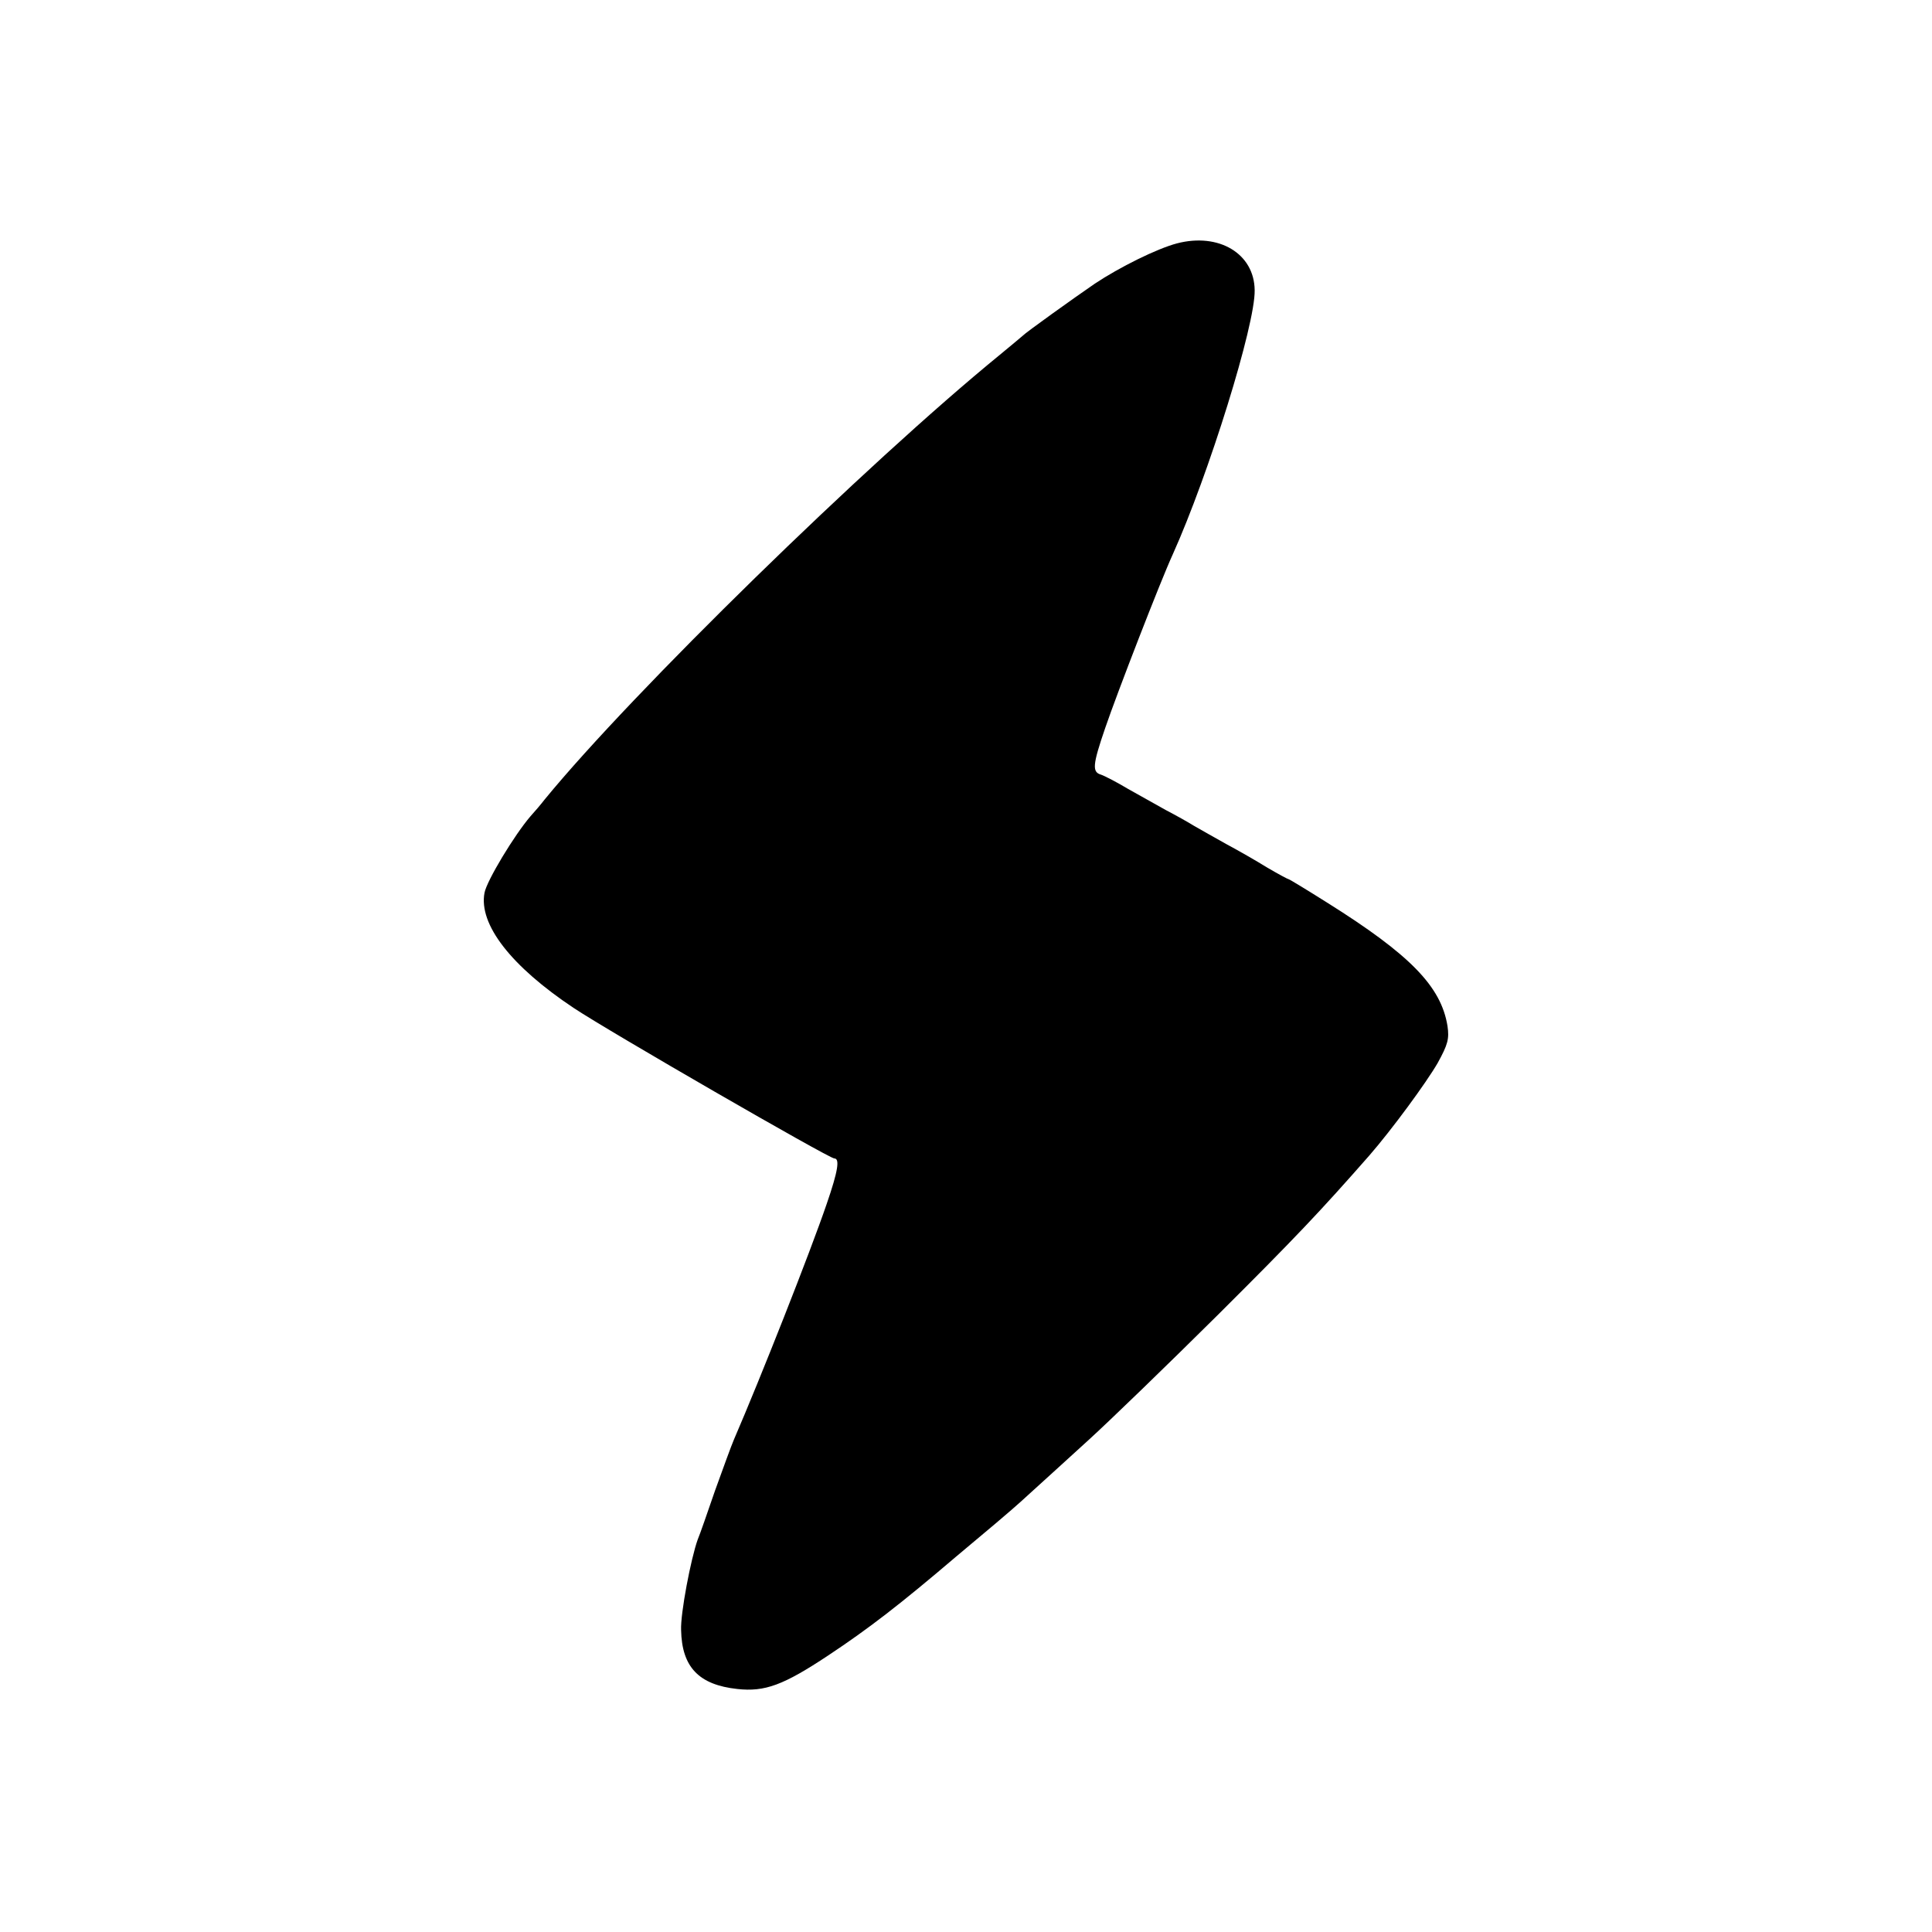
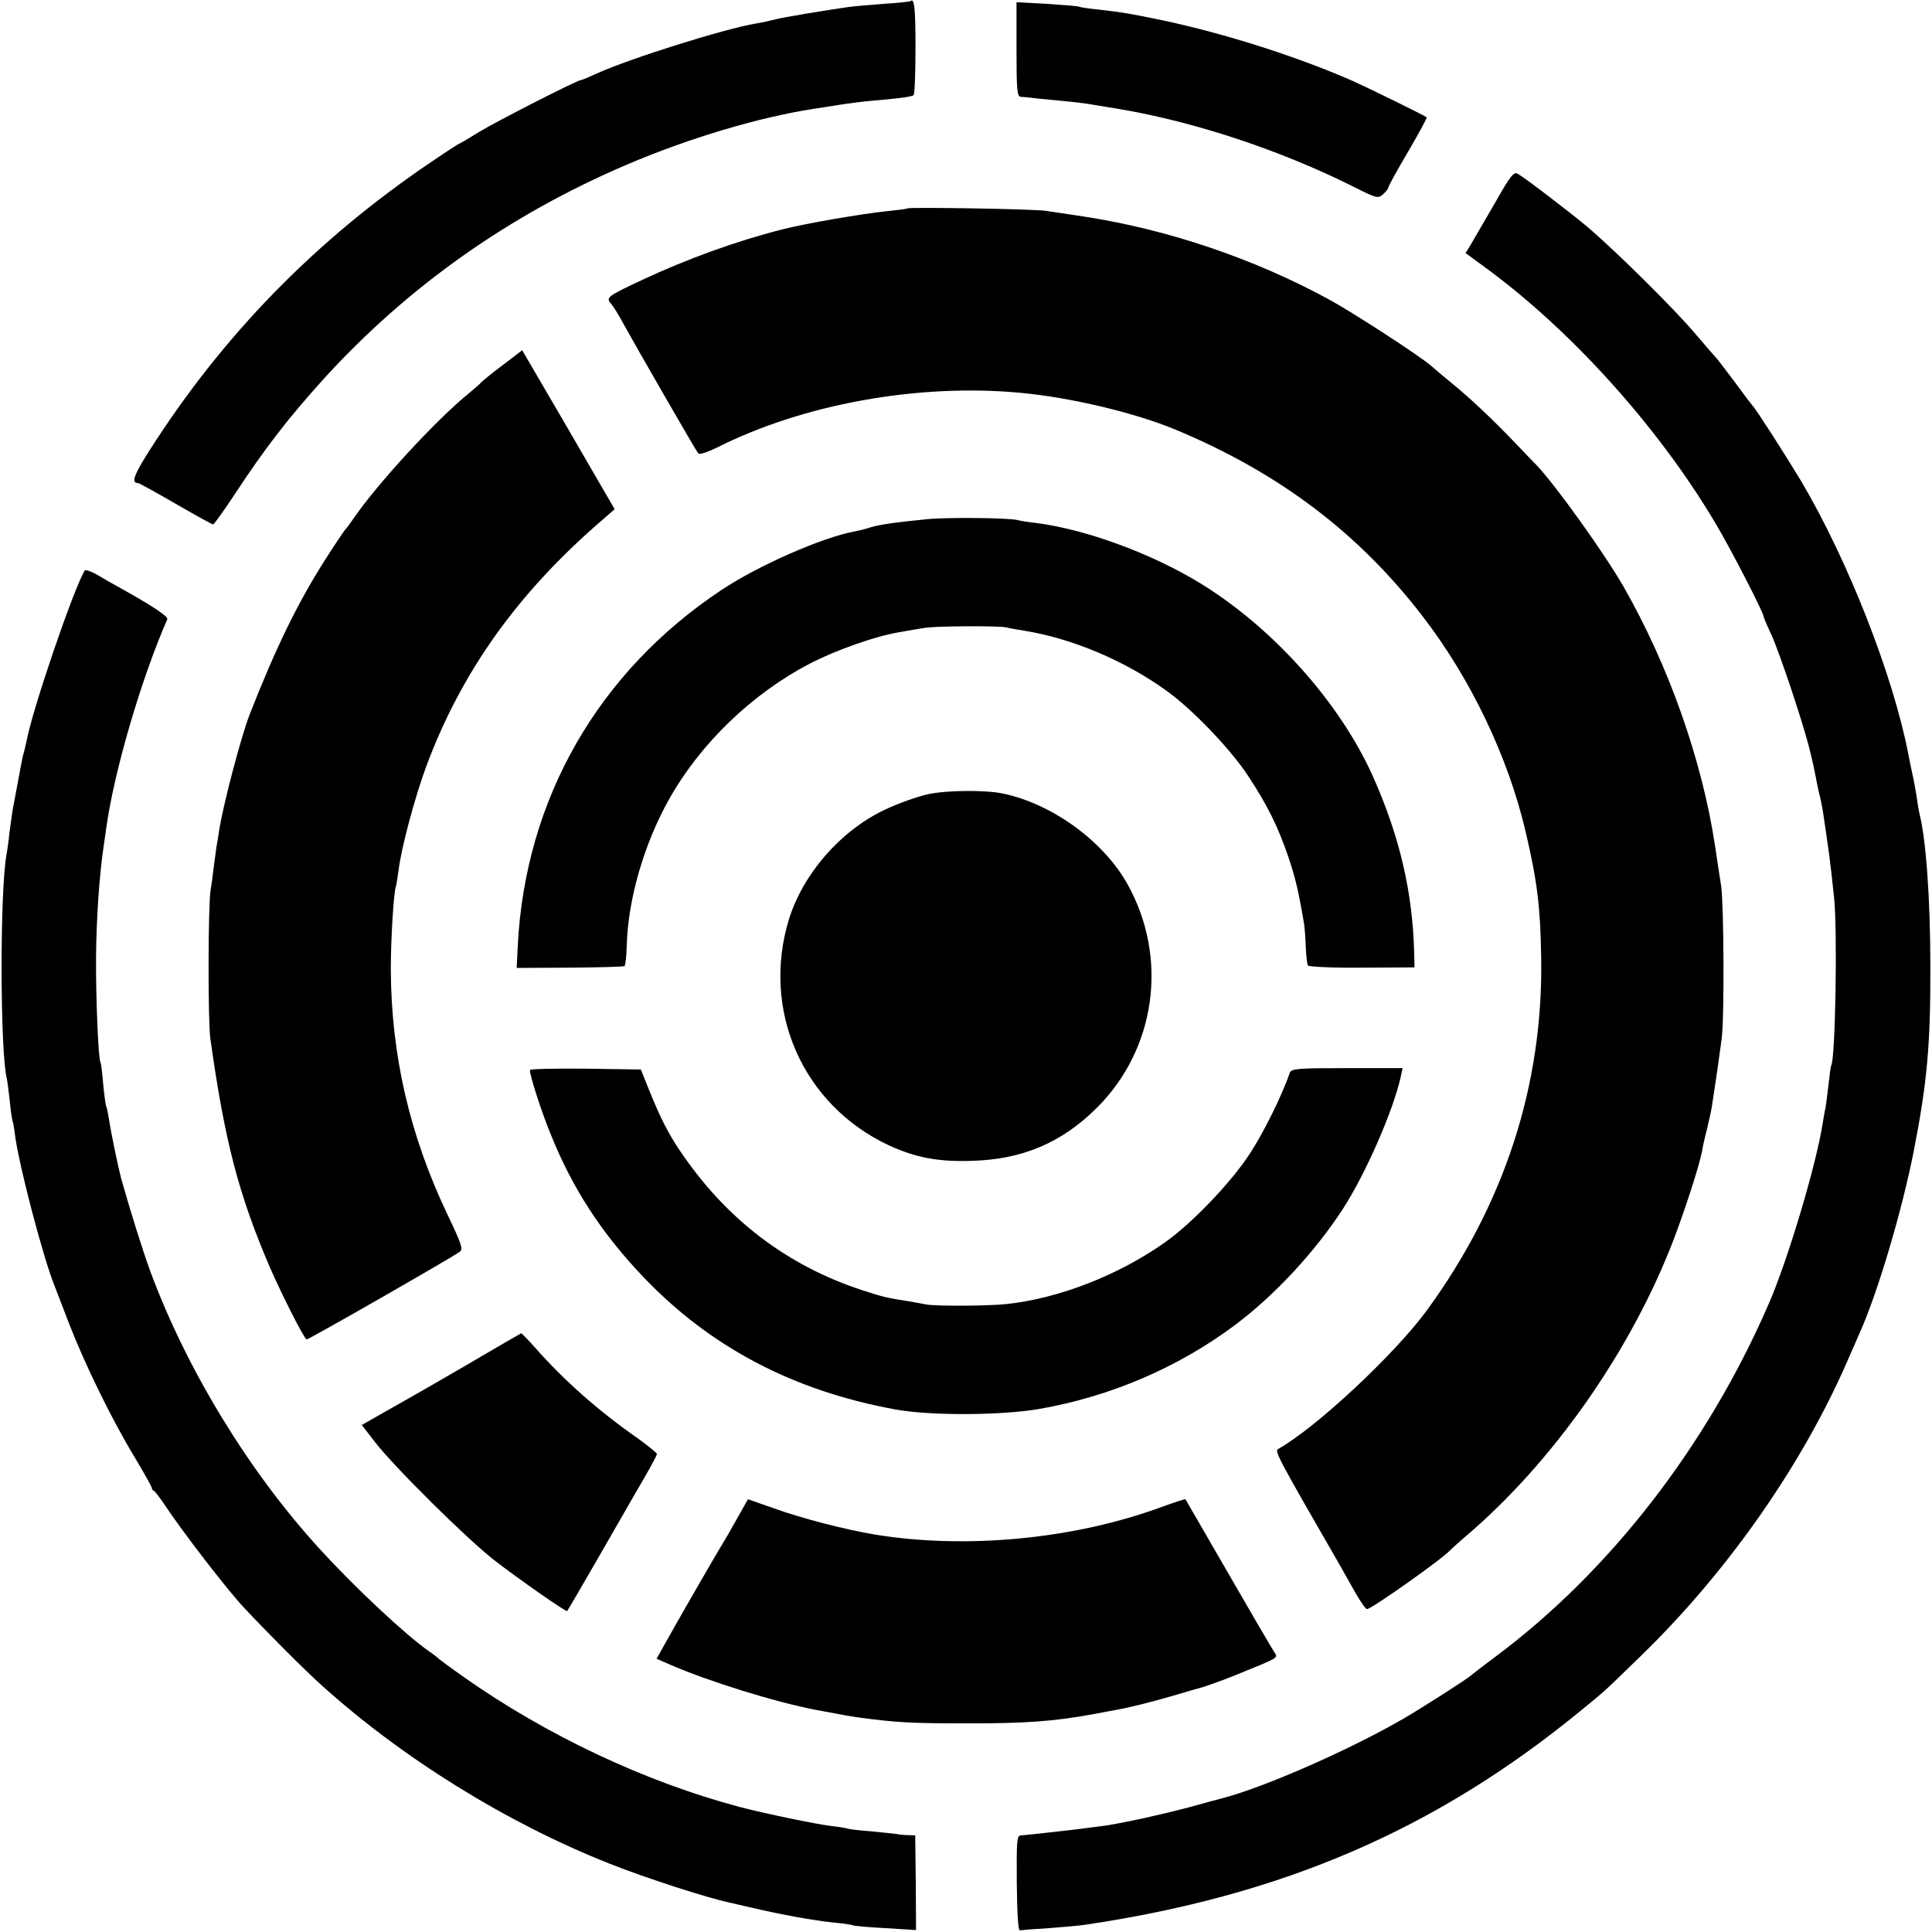
- <svg xmlns="http://www.w3.org/2000/svg" version="1.0" width="512pt" height="512pt" viewBox="0 0 512 512" preserveAspectRatio="xMidYMid meet">
-   <g transform="translate(0,512) scale(0.1,-0.1)" fill="#000000" stroke="none">
-     <path d="M3119 4475 c-53 -14 -152 -63 -218 -107 -54 -37 -184 -130 -191 -138 -3 -3 -30 -25 -60 -50 -355 -290 -974 -895 -1206 -1178 -10 -13 -27 -33 -38 -45 -43 -50 -116 -171 -122 -203 -16 -84 71 -195 236 -305 93 -62 677 -399 691 -399 15 0 10 -33 -20 -120 -44 -129 -176 -463 -246 -625 -7 -16 -29 -77 -50 -135 -20 -58 -40 -116 -46 -130 -18 -50 -46 -196 -44 -240 2 -98 47 -145 149 -156 73 -8 122 10 241 89 107 71 190 135 339 262 39 33 87 73 106 89 19 16 60 51 90 79 30 27 100 91 155 141 55 50 208 198 340 329 208 207 275 278 404 425 60 69 151 193 181 245 27 49 31 64 26 98 -17 105 -99 189 -319 327 -54 34 -100 62 -102 62 -2 0 -28 14 -57 31 -29 18 -78 46 -108 62 -30 17 -68 38 -85 48 -16 10 -50 29 -75 42 -25 14 -70 39 -100 56 -30 18 -63 35 -72 38 -24 7 -23 25 11 124 31 91 146 388 179 460 95 211 219 609 217 700 -1 97 -95 153 -206 124z" />
+ <svg xmlns="http://www.w3.org/2000/svg" version="1.0" width="700pt" height="700pt" viewBox="0 0 700 700" preserveAspectRatio="xMidYMid meet">
+   <g transform="translate(0,700) scale(0.1,-0.1)" fill="#000000" stroke="none">
+     <path d="M3299 6996 c-2 -2 -47 -7 -99 -10 -52 -4 -111 -9 -130 -12 -90 -13 -228 -36 -260 -44 -19 -5 -51 -12 -70 -15 -115 -19 -458 -127 -577 -181 -28 -13 -54 -24 -58 -24 -13 0 -303 -148 -369 -188 -37 -23 -69 -42 -71 -42 -2 0 -47 -29 -100 -65 -419 -283 -756 -627 -1024 -1048 -56 -88 -66 -117 -42 -117 5 0 66 -34 137 -75 71 -41 132 -75 136 -75 4 0 40 51 81 113 105 160 192 273 317 411 305 336 674 597 1100 779 222 95 478 172 680 203 19 3 60 9 90 14 30 5 84 12 120 15 93 8 141 14 150 20 4 2 7 79 7 170 0 146 -4 184 -18 171z" />
+     <path d="M3683 6821 c0 -150 2 -171 16 -172 9 0 25 -2 36 -3 11 -2 55 -6 98 -10 43 -4 88 -9 100 -11 12 -2 67 -11 122 -20 273 -46 584 -149 848 -281 85 -43 90 -44 108 -28 10 9 19 20 19 24 0 5 32 63 71 129 39 67 70 123 68 126 -7 6 -202 102 -264 130 -213 94 -496 183 -735 230 -90 18 -101 20 -195 31 -33 3 -63 8 -66 10 -4 2 -56 6 -116 10 l-110 6 0 -171z" />
+     <path d="M5415 6262 c-37 -64 -76 -131 -86 -148 l-19 -31 67 -49 c312 -227 628 -577 835 -924 55 -91 178 -330 178 -344 0 -3 13 -34 29 -68 30 -67 109 -303 135 -403 14 -56 18 -74 31 -142 3 -16 8 -35 10 -43 2 -8 6 -28 9 -45 25 -167 26 -176 41 -315 13 -121 5 -585 -10 -610 -2 -3 -6 -34 -10 -70 -4 -36 -9 -74 -11 -85 -3 -11 -7 -36 -10 -55 -23 -148 -126 -495 -196 -655 -223 -514 -576 -970 -993 -1280 -44 -33 -82 -62 -85 -65 -10 -11 -178 -118 -245 -157 -193 -112 -502 -248 -655 -288 -8 -2 -64 -17 -125 -34 -96 -25 -211 -51 -296 -65 -15 -2 -71 -9 -125 -16 -55 -6 -115 -13 -134 -15 -19 -2 -42 -4 -51 -5 -15 0 -16 -19 -15 -172 1 -109 5 -173 11 -172 6 1 53 5 105 8 52 4 111 9 130 12 717 106 1271 345 1795 774 97 79 87 71 225 205 311 303 580 688 744 1065 16 36 36 83 46 105 65 147 152 441 194 655 48 246 61 383 60 670 0 244 -16 461 -39 550 -2 8 -7 35 -10 60 -4 25 -11 65 -17 90 -5 25 -12 56 -14 69 -55 283 -217 698 -387 986 -54 90 -164 262 -177 275 -3 3 -32 41 -64 85 -33 44 -62 82 -65 85 -3 3 -38 43 -78 90 -73 87 -283 295 -388 385 -64 54 -230 181 -257 196 -14 7 -27 -10 -83 -109z" />
+     <path d="M3288 6245 c-2 -2 -34 -6 -73 -10 -89 -9 -294 -44 -380 -66 -163 -41 -346 -107 -510 -184 -124 -58 -130 -63 -112 -84 8 -9 28 -41 44 -71 48 -87 265 -464 273 -473 4 -5 34 5 67 21 313 158 728 233 1098 199 185 -17 419 -73 565 -134 374 -156 661 -373 893 -674 176 -228 312 -513 375 -784 42 -179 53 -271 56 -453 8 -462 -133 -896 -416 -1282 -118 -160 -400 -423 -537 -500 -14 -7 -2 -30 223 -420 14 -25 40 -71 58 -103 18 -31 36 -57 41 -57 16 0 275 183 302 214 6 6 28 26 50 45 318 268 604 675 759 1080 43 113 94 271 103 321 2 14 10 50 18 80 7 30 16 69 18 85 19 123 28 188 35 242 10 72 8 486 -2 553 -4 25 -14 90 -22 145 -47 311 -168 654 -333 942 -70 121 -246 367 -315 439 -6 6 -41 42 -77 80 -78 82 -165 164 -233 219 -27 22 -58 48 -70 59 -41 36 -283 193 -369 240 -273 149 -584 254 -887 301 -52 8 -115 17 -140 21 -43 7 -496 14 -502 9z" />
+     <path d="M1824 5679 c-38 -28 -73 -57 -79 -63 -5 -6 -26 -24 -45 -40 -119 -96 -335 -331 -420 -456 -13 -19 -27 -37 -30 -40 -3 -3 -35 -50 -70 -105 -101 -158 -180 -320 -276 -565 -32 -84 -96 -328 -110 -419 -3 -20 -7 -47 -10 -61 -2 -14 -6 -47 -10 -75 -3 -27 -8 -63 -11 -80 -9 -52 -10 -471 -1 -537 52 -372 102 -564 215 -828 46 -105 124 -259 134 -263 5 -2 527 297 554 317 14 10 8 27 -44 136 -137 288 -204 578 -205 890 0 112 11 286 19 300 1 3 5 28 9 56 9 79 60 269 101 379 128 343 332 628 636 890 l46 40 -167 288 -168 288 -68 -52z" />
+     <path d="M3360 5119 c-121 -12 -175 -20 -207 -30 -17 -6 -44 -12 -59 -15 -114 -21 -347 -123 -479 -211 -448 -297 -712 -759 -739 -1289 l-4 -81 193 1 c106 1 196 3 198 6 3 3 7 38 8 78 5 166 63 365 152 524 114 204 302 385 512 494 93 48 233 98 321 113 32 6 75 13 94 16 39 7 264 8 295 2 11 -3 40 -8 65 -12 175 -28 369 -110 521 -221 93 -68 228 -209 291 -305 71 -108 108 -183 146 -294 26 -78 37 -124 57 -243 2 -13 5 -50 6 -82 1 -33 5 -63 8 -68 3 -5 92 -9 196 -8 l190 1 -1 47 c-5 225 -53 429 -151 648 -120 266 -361 535 -623 696 -176 108 -415 196 -595 219 -27 3 -59 8 -70 11 -34 8 -256 10 -325 3z" />
+     <path d="M307 4933 c-42 -70 -191 -508 -211 -619 -3 -13 -7 -32 -10 -42 -3 -9 -7 -29 -10 -45 -7 -37 -25 -136 -31 -166 -2 -13 -7 -49 -11 -80 -3 -31 -8 -65 -10 -75 -25 -132 -24 -717 1 -816 2 -8 6 -42 10 -75 3 -33 8 -67 10 -75 3 -8 7 -31 9 -50 14 -111 104 -454 146 -555 4 -11 27 -69 50 -130 56 -145 154 -346 235 -480 36 -60 65 -112 65 -116 0 -4 3 -9 8 -11 4 -2 20 -23 37 -48 67 -101 228 -310 290 -376 91 -97 218 -224 278 -278 294 -266 675 -502 1047 -649 134 -53 357 -125 440 -142 8 -2 38 -9 65 -15 114 -27 236 -49 308 -56 34 -3 65 -8 68 -10 4 -2 56 -7 117 -10 l111 -7 -1 172 -2 171 -25 1 c-14 0 -33 2 -42 4 -10 1 -52 6 -95 10 -43 3 -81 8 -84 10 -3 1 -29 6 -58 9 -57 7 -240 45 -332 69 -342 91 -699 259 -1000 471 -47 33 -87 63 -90 66 -3 3 -19 16 -37 28 -85 60 -262 225 -393 368 -256 279 -482 649 -614 1004 -30 82 -71 213 -107 340 -10 38 -37 165 -45 220 -3 19 -7 37 -9 41 -2 3 -7 39 -11 80 -3 40 -8 77 -10 80 -8 14 -17 236 -16 379 1 136 11 290 27 400 3 19 7 51 10 70 29 208 127 541 221 756 5 10 -54 49 -171 114 -22 12 -59 33 -82 47 -23 13 -43 20 -46 16z" />
+     <path d="M3365 4123 c-38 -8 -112 -34 -164 -59 -158 -77 -290 -229 -342 -393 -102 -331 49 -675 362 -821 96 -44 178 -60 299 -56 184 5 326 65 454 192 214 213 260 542 112 809 -87 157 -274 293 -453 330 -61 13 -201 12 -268 -2z" />
+     <path d="M1920 3123 c0 -21 41 -149 75 -232 79 -197 185 -360 339 -521 242 -252 539 -408 906 -476 127 -24 384 -23 525 1 258 45 503 150 708 303 145 108 291 266 392 421 83 128 183 357 210 479 l7 32 -202 0 c-182 0 -201 -2 -207 -17 -27 -80 -95 -218 -146 -295 -68 -104 -210 -252 -307 -320 -169 -119 -384 -203 -575 -223 -67 -7 -258 -8 -291 -1 -12 2 -39 7 -60 11 -78 12 -92 15 -169 40 -275 90 -496 259 -663 508 -42 63 -68 114 -108 212 l-32 80 -201 3 c-111 1 -201 -1 -201 -5z" />
+     <path d="M1690 2054 c-107 -62 -202 -117 -210 -121 -9 -5 -50 -28 -92 -52 l-77 -44 47 -61 c70 -91 335 -353 433 -429 89 -69 261 -189 264 -184 3 2 216 372 250 432 13 22 35 60 49 85 14 25 26 48 26 52 0 4 -30 28 -67 55 -146 102 -267 209 -375 331 -25 28 -48 52 -50 51 -1 0 -91 -52 -198 -115z" />
+     <path d="M2670 1497 c-22 -40 -45 -79 -50 -87 -14 -21 -177 -304 -212 -368 l-29 -52 48 -21 c140 -61 382 -136 528 -164 118 -22 116 -22 165 -29 130 -17 182 -20 370 -20 221 -1 330 7 475 34 28 5 61 12 75 14 51 9 128 28 210 52 47 14 92 27 100 29 14 3 80 27 125 45 164 67 156 62 142 84 -8 12 -83 140 -167 286 -84 146 -154 266 -155 268 -1 1 -40 -11 -86 -28 -318 -117 -709 -154 -1039 -100 -108 18 -266 59 -366 95 l-94 33 -40 -71z" />
  </g>
</svg>
